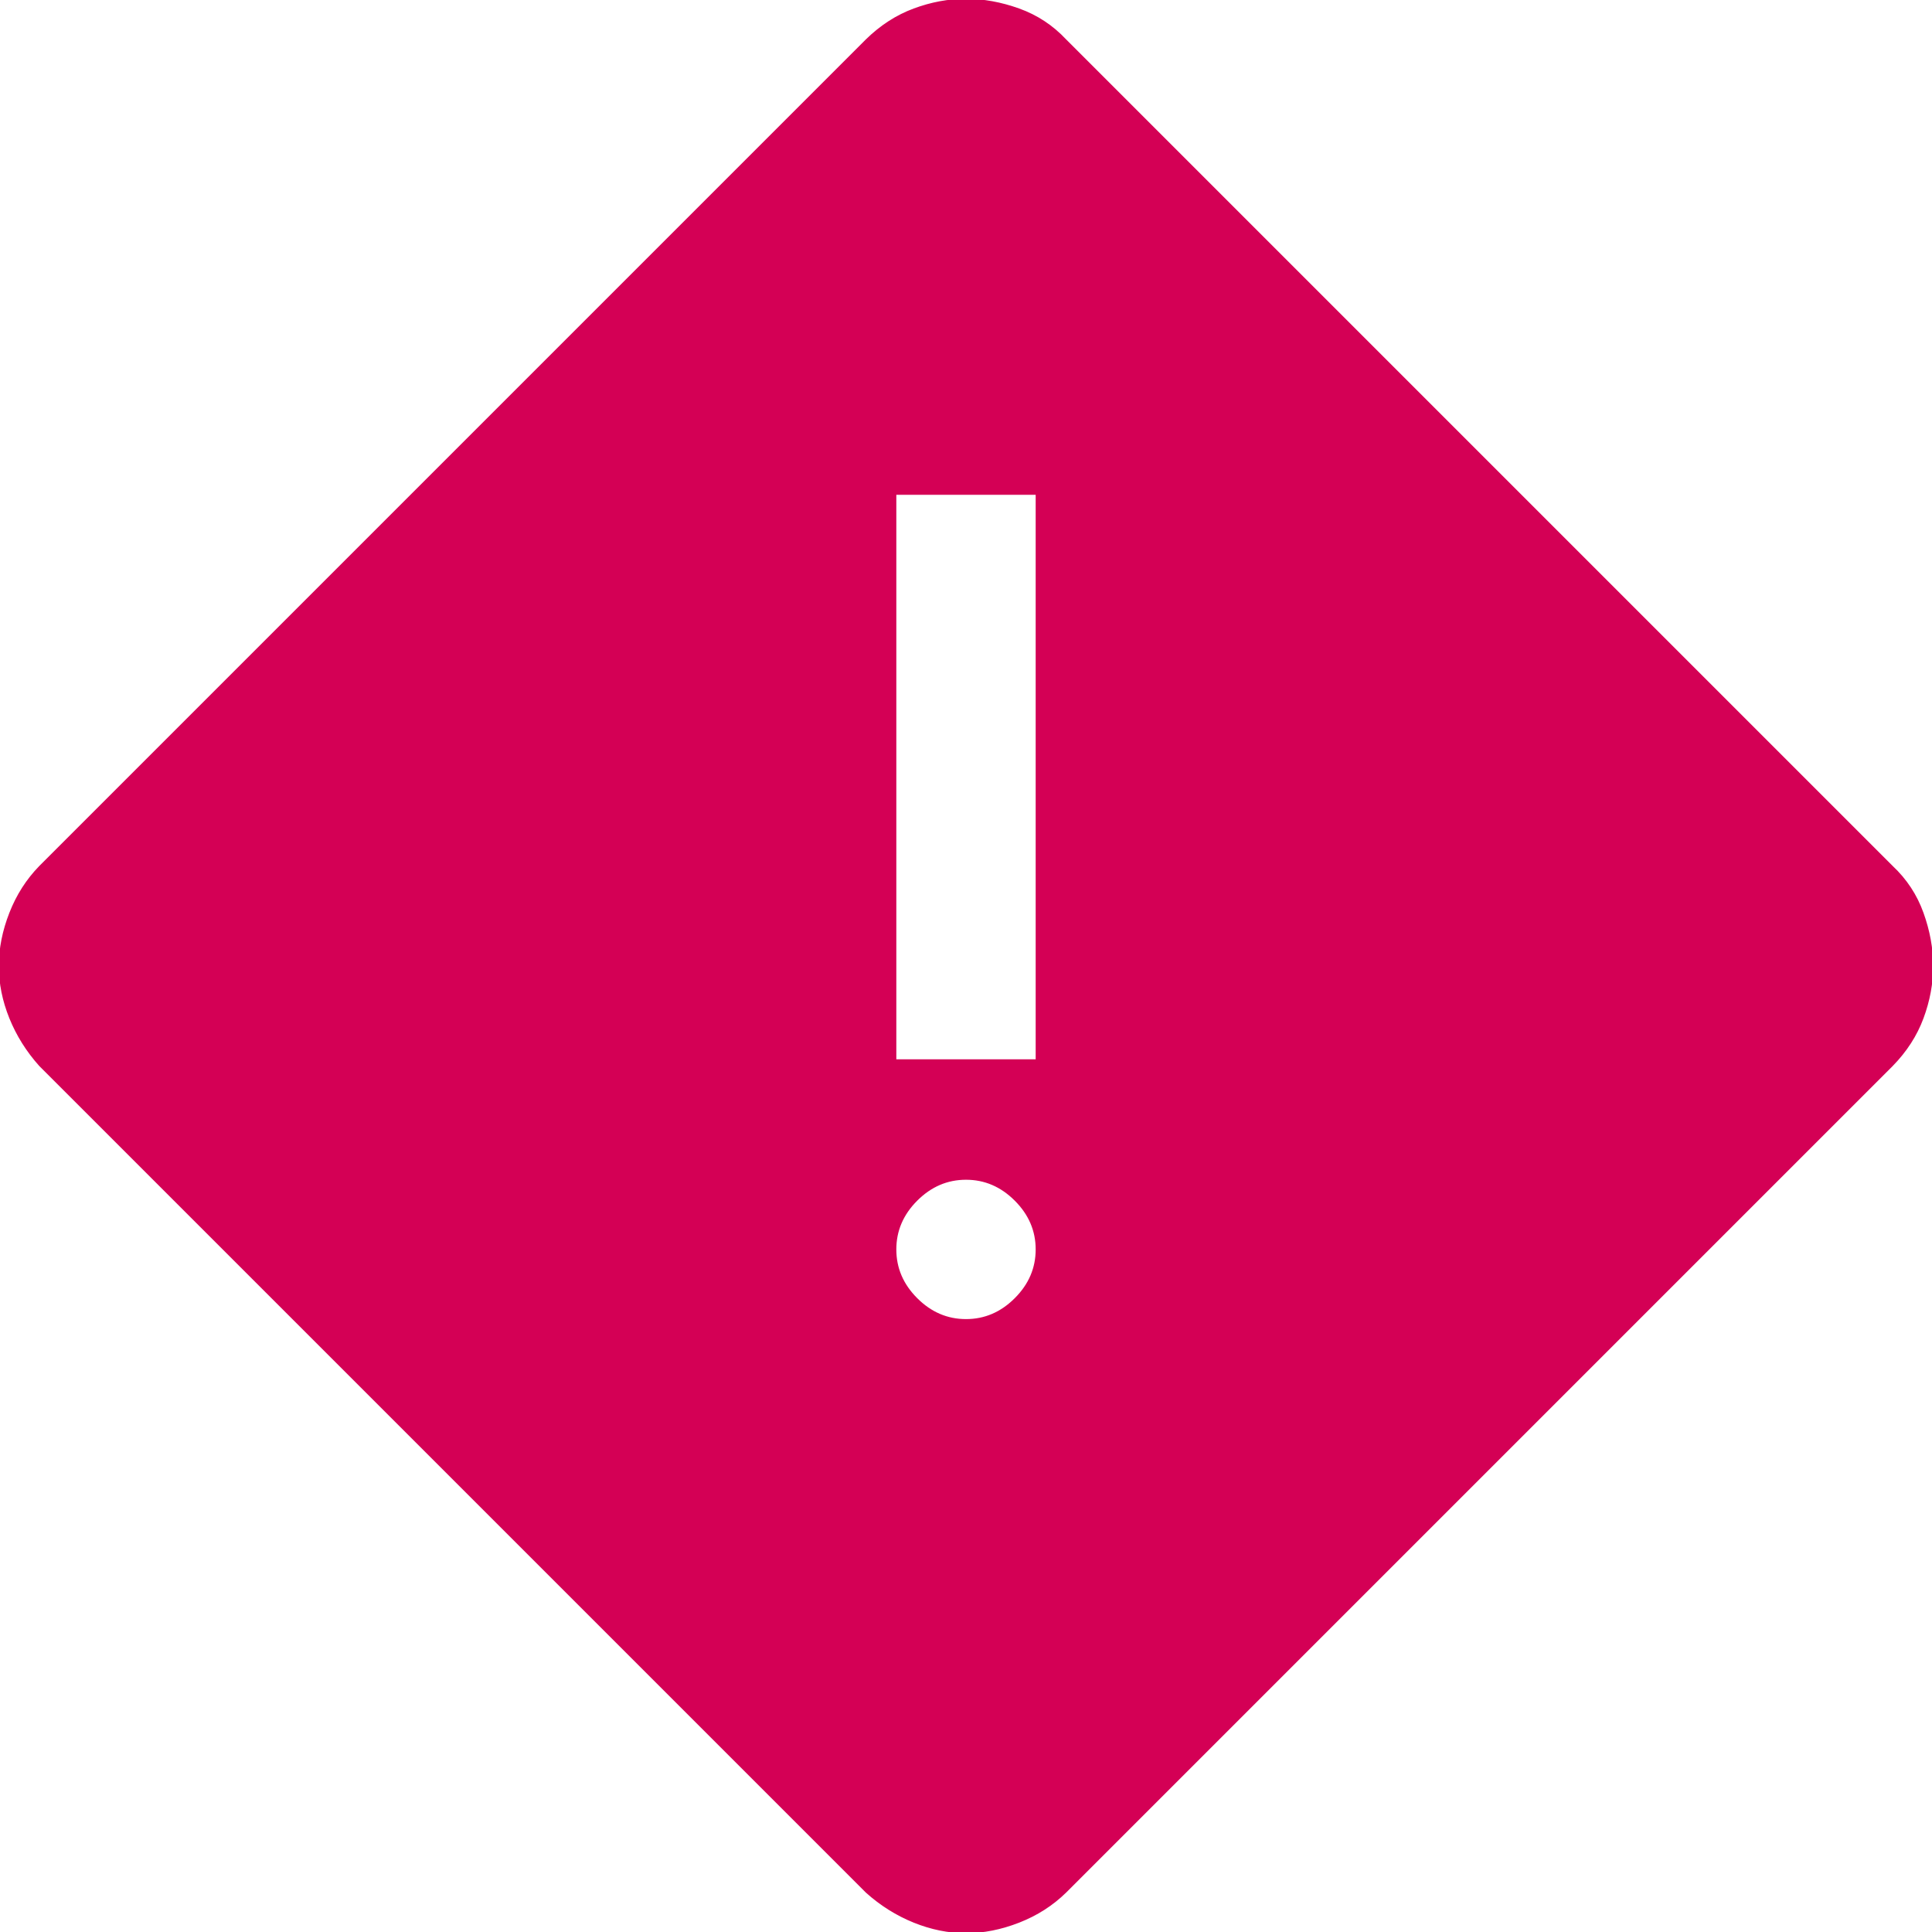
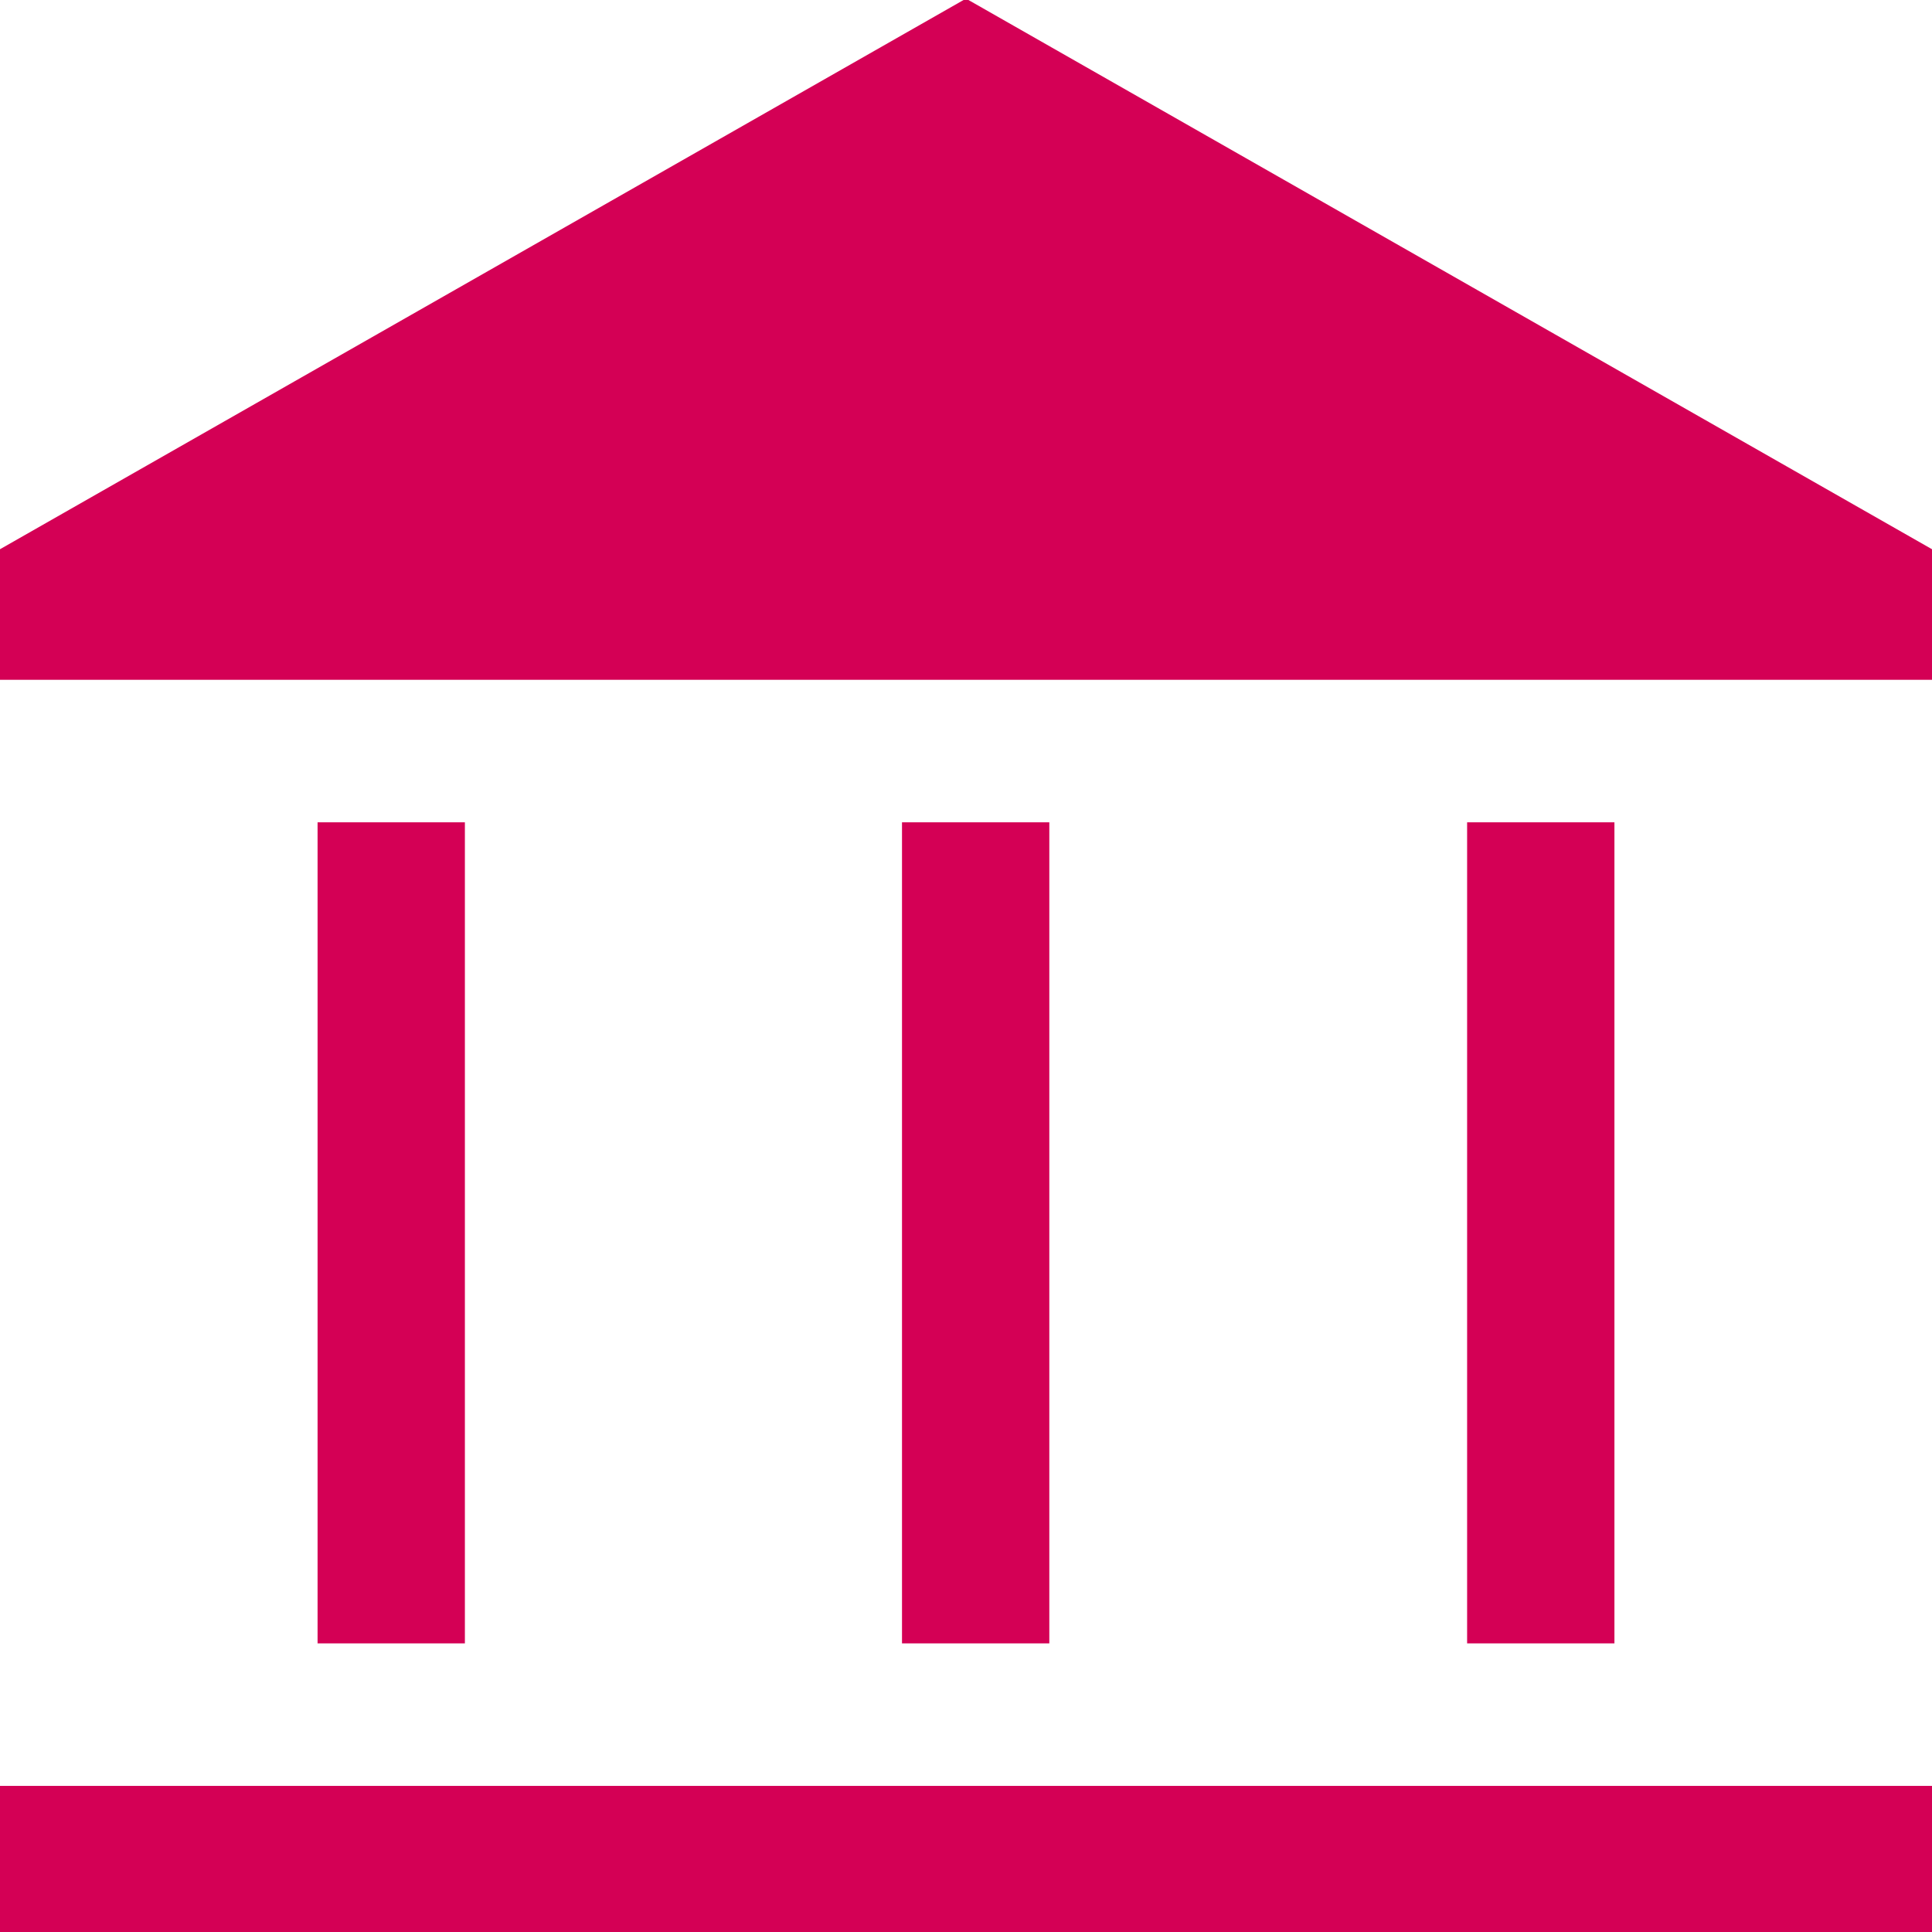
- <svg xmlns="http://www.w3.org/2000/svg" version="1.1" viewBox="3.55 3.55 40.9 40.9" width="40" height="40" fill="none">
+ <svg xmlns="http://www.w3.org/2000/svg" version="1.1" viewBox="4 1.95 40 40" width="40" height="40" fill="none">
  <svg height="48px" viewBox="0 -960 960 960" width="48px" fill="#d40055" stroke="#d40055">
-     <path d="M480-71q-11 0-21.96-4.43Q447.07-79.87 438-88L88-438q-8.13-9.07-12.57-20.04Q71-469 71-480t4.43-22.34Q79.87-513.68 88-522l350-350q9.07-8.87 20.04-12.93Q469-889 480-889t22.34 4.07Q513.68-880.87 522-872l350 350q8.87 8.32 12.93 19.66Q889-491 889-480t-4.07 21.96Q880.87-447.07 872-438L522-88q-8.32 8.13-19.66 12.57Q491-71 480-71Zm-30-369h60v-240h-60v240Zm30 110q12 0 21-9t9-21q0-12-9-21t-21-9q-12 0-21 9t-9 21q0 12 9 21t21 9Z" fill="#d40055" stroke="#d40055" />
+     <path d="M212-241v-339h60v339h-60Zm242 0v-339h60v339h-60ZM80-121v-60h800v60H80Zm608-120v-339h60v339h-60ZM80-640v-53l400-228 400 228v53H80Z" fill="#d40055" stroke="#d40055" />
  </svg>
</svg>
